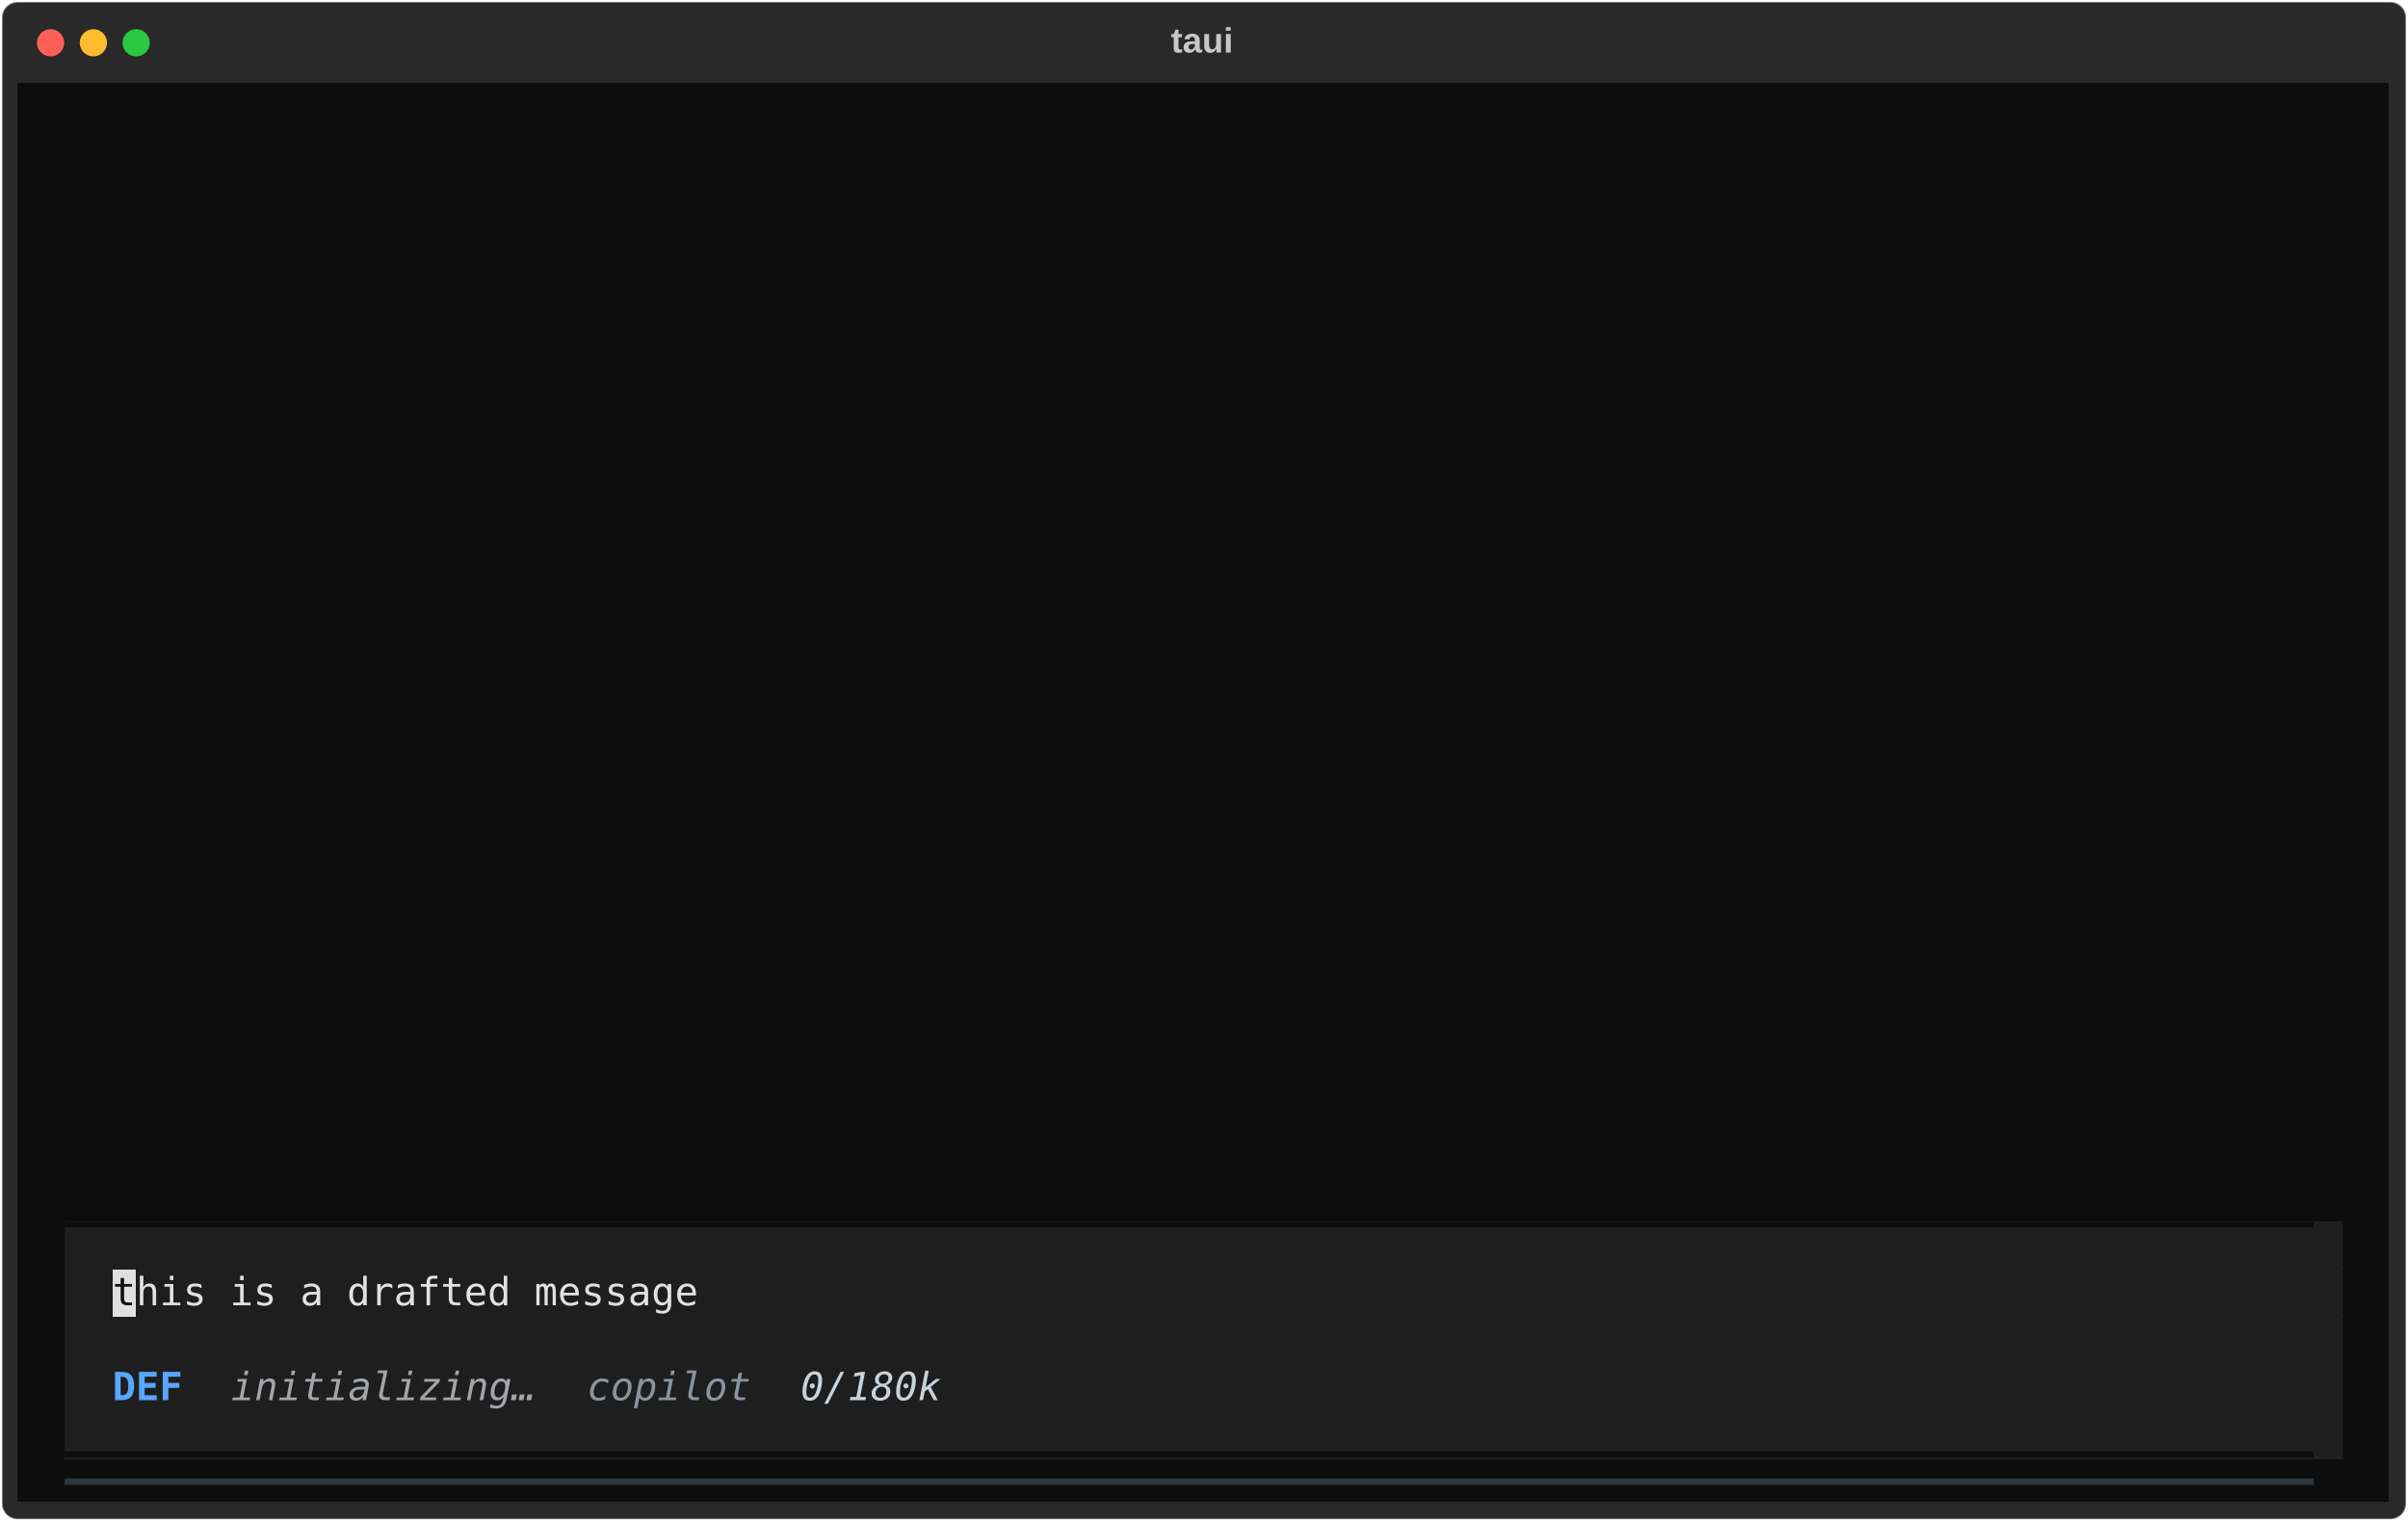
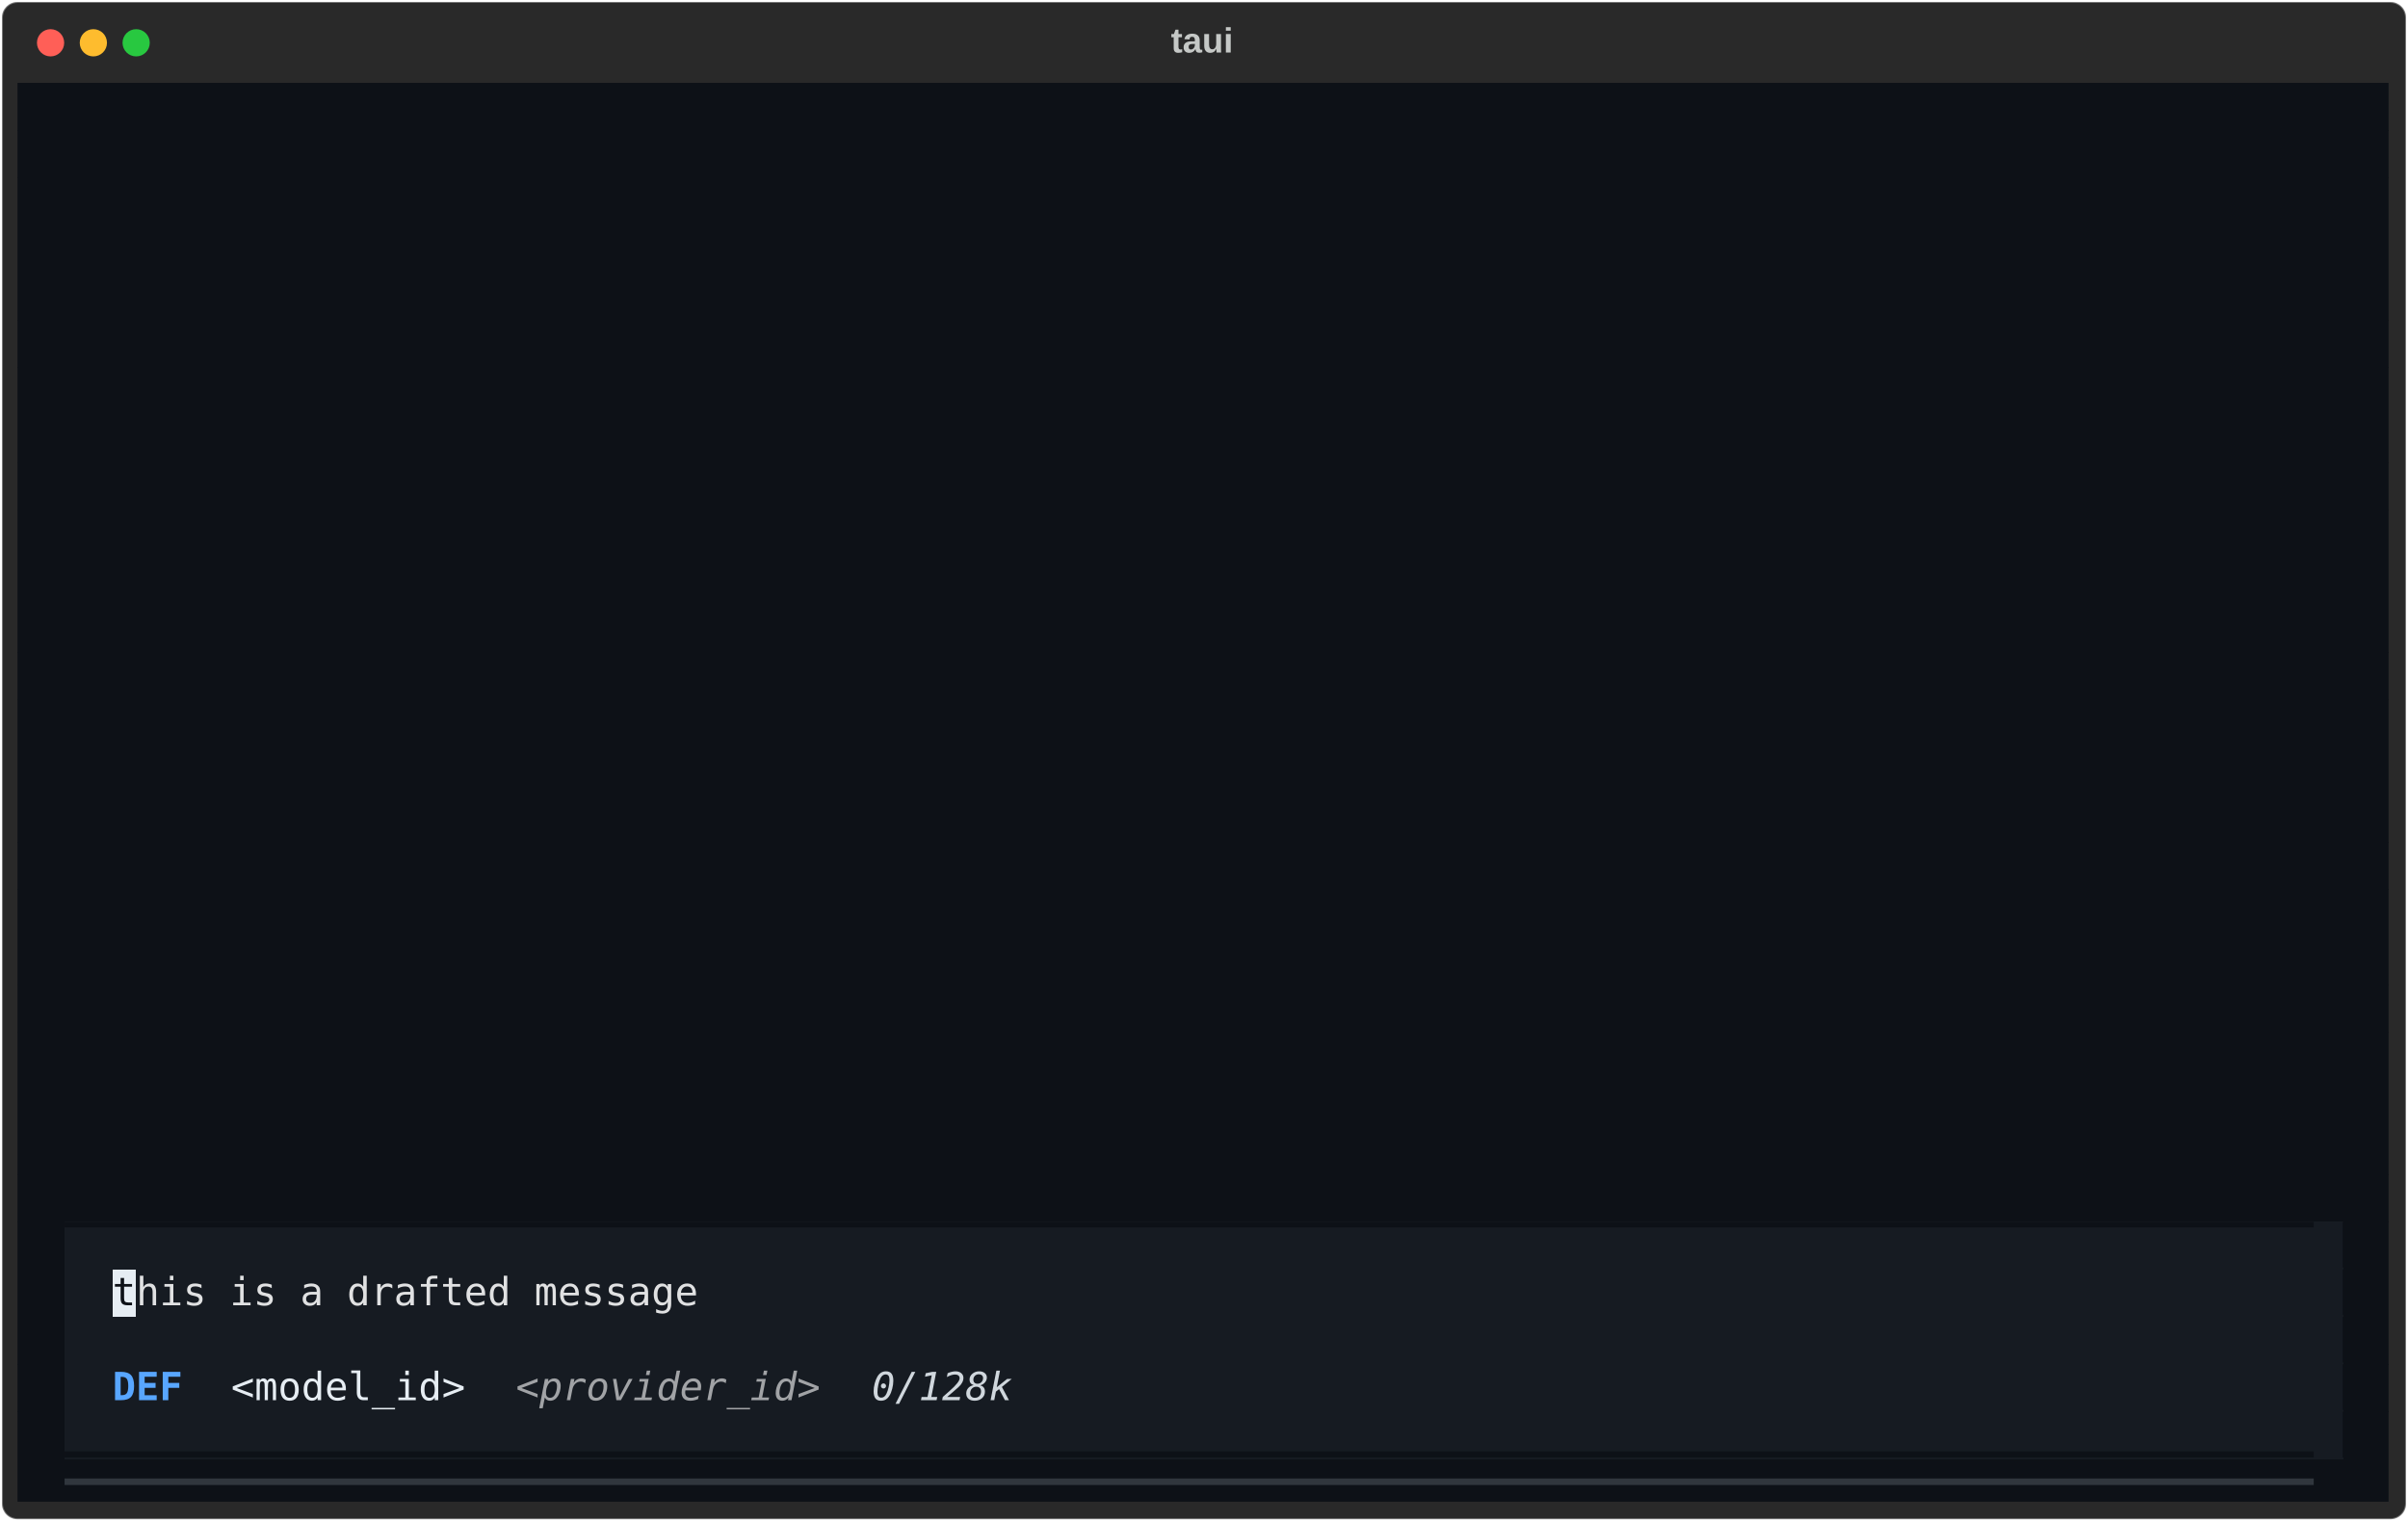
<svg xmlns="http://www.w3.org/2000/svg" class="rich-terminal" viewBox="0 0 1238 782.0">
  <style>

    @font-face {
        font-family: "Fira Code";
        src: local("FiraCode-Regular"),
                url("https://cdnjs.cloudflare.com/ajax/libs/firacode/6.2.0/woff2/FiraCode-Regular.woff2") format("woff2"),
                url("https://cdnjs.cloudflare.com/ajax/libs/firacode/6.2.0/woff/FiraCode-Regular.woff") format("woff");
        font-style: normal;
        font-weight: 400;
    }
    @font-face {
        font-family: "Fira Code";
        src: local("FiraCode-Bold"),
                url("https://cdnjs.cloudflare.com/ajax/libs/firacode/6.2.0/woff2/FiraCode-Bold.woff2") format("woff2"),
                url("https://cdnjs.cloudflare.com/ajax/libs/firacode/6.2.0/woff/FiraCode-Bold.woff") format("woff");
        font-style: bold;
        font-weight: 700;
    }

    .terminal-matrix {
        font-family: Fira Code, monospace;
        font-size: 20px;
        line-height: 24.4px;
        font-variant-east-asian: full-width;
    }

    .terminal-title {
        font-size: 18px;
        font-weight: bold;
        font-family: arial;
    }

    .terminal-r1 { fill: #c5c8c6 }
- .terminal-r2 { fill: #0d0d0d }
- .terminal-r3 { fill: #121212 }
- .terminal-r4 { fill: #e1e1e1 }
- .terminal-r5 { fill: #58a6ff;font-weight: bold }
- .terminal-r6 { fill: #a2a6aa;font-style: italic; }
- .terminal-r7 { fill: #8b949e;font-style: italic; }
- .terminal-r8 { fill: #c9d1d9;font-style: italic; }
- .terminal-r9 { fill: #30363d }
+ .terminal-r2 { fill: #0d1117 }
+ .terminal-r3 { fill: #e0e1e2 }
+ .terminal-r4 { fill: #58a6ff;font-weight: bold }
+ .terminal-r5 { fill: #e6edf3 }
+ .terminal-r6 { fill: #a1a3a6;font-style: italic; }
+ .terminal-r7 { fill: #d0d7dd;font-style: italic; }
+ .terminal-r8 { fill: #30363d }
    </style>
  <defs>
    <clipPath id="terminal-clip-terminal">
      <rect x="0" y="0" width="1219.0" height="731.0" />
    </clipPath>
    <clipPath id="terminal-line-0">
      <rect x="0" y="1.5" width="1220" height="24.65" />
    </clipPath>
    <clipPath id="terminal-line-1">
      <rect x="0" y="25.9" width="1220" height="24.65" />
    </clipPath>
    <clipPath id="terminal-line-2">
      <rect x="0" y="50.3" width="1220" height="24.65" />
    </clipPath>
    <clipPath id="terminal-line-3">
      <rect x="0" y="74.7" width="1220" height="24.65" />
    </clipPath>
    <clipPath id="terminal-line-4">
      <rect x="0" y="99.1" width="1220" height="24.65" />
    </clipPath>
    <clipPath id="terminal-line-5">
      <rect x="0" y="123.5" width="1220" height="24.65" />
    </clipPath>
    <clipPath id="terminal-line-6">
      <rect x="0" y="147.9" width="1220" height="24.65" />
    </clipPath>
    <clipPath id="terminal-line-7">
      <rect x="0" y="172.3" width="1220" height="24.65" />
    </clipPath>
    <clipPath id="terminal-line-8">
      <rect x="0" y="196.7" width="1220" height="24.65" />
    </clipPath>
    <clipPath id="terminal-line-9">
      <rect x="0" y="221.1" width="1220" height="24.65" />
    </clipPath>
    <clipPath id="terminal-line-10">
      <rect x="0" y="245.5" width="1220" height="24.65" />
    </clipPath>
    <clipPath id="terminal-line-11">
      <rect x="0" y="269.9" width="1220" height="24.65" />
    </clipPath>
    <clipPath id="terminal-line-12">
      <rect x="0" y="294.3" width="1220" height="24.65" />
    </clipPath>
    <clipPath id="terminal-line-13">
      <rect x="0" y="318.7" width="1220" height="24.65" />
    </clipPath>
    <clipPath id="terminal-line-14">
      <rect x="0" y="343.1" width="1220" height="24.65" />
    </clipPath>
    <clipPath id="terminal-line-15">
      <rect x="0" y="367.5" width="1220" height="24.65" />
    </clipPath>
    <clipPath id="terminal-line-16">
      <rect x="0" y="391.9" width="1220" height="24.65" />
    </clipPath>
    <clipPath id="terminal-line-17">
      <rect x="0" y="416.3" width="1220" height="24.65" />
    </clipPath>
    <clipPath id="terminal-line-18">
      <rect x="0" y="440.7" width="1220" height="24.65" />
    </clipPath>
    <clipPath id="terminal-line-19">
      <rect x="0" y="465.1" width="1220" height="24.65" />
    </clipPath>
    <clipPath id="terminal-line-20">
      <rect x="0" y="489.5" width="1220" height="24.65" />
    </clipPath>
    <clipPath id="terminal-line-21">
      <rect x="0" y="513.9" width="1220" height="24.65" />
    </clipPath>
    <clipPath id="terminal-line-22">
      <rect x="0" y="538.3" width="1220" height="24.65" />
    </clipPath>
    <clipPath id="terminal-line-23">
      <rect x="0" y="562.7" width="1220" height="24.65" />
    </clipPath>
    <clipPath id="terminal-line-24">
      <rect x="0" y="587.1" width="1220" height="24.65" />
    </clipPath>
    <clipPath id="terminal-line-25">
      <rect x="0" y="611.5" width="1220" height="24.65" />
    </clipPath>
    <clipPath id="terminal-line-26">
      <rect x="0" y="635.9" width="1220" height="24.65" />
    </clipPath>
    <clipPath id="terminal-line-27">
      <rect x="0" y="660.3" width="1220" height="24.65" />
    </clipPath>
    <clipPath id="terminal-line-28">
      <rect x="0" y="684.7" width="1220" height="24.65" />
    </clipPath>
  </defs>
  <rect fill="#292929" stroke="rgba(255,255,255,0.35)" stroke-width="1" x="1" y="1" width="1236" height="780" rx="8" />
  <text class="terminal-title" fill="#c5c8c6" text-anchor="middle" x="618" y="27">taui</text>
  <g transform="translate(26,22)">
    <circle cx="0" cy="0" r="7" fill="#ff5f57" />
    <circle cx="22" cy="0" r="7" fill="#febc2e" />
    <circle cx="44" cy="0" r="7" fill="#28c840" />
  </g>
  <g transform="translate(9, 41)" clip-path="url(#terminal-clip-terminal)">
-     <rect fill="#0d0d0d" x="0" y="1.5" width="1220" height="24.65" shape-rendering="crispEdges" />
-     <rect fill="#0d0d0d" x="0" y="25.9" width="1220" height="24.65" shape-rendering="crispEdges" />
-     <rect fill="#0d0d0d" x="0" y="50.3" width="1220" height="24.65" shape-rendering="crispEdges" />
-     <rect fill="#0d0d0d" x="0" y="74.7" width="1220" height="24.65" shape-rendering="crispEdges" />
-     <rect fill="#0d0d0d" x="0" y="99.1" width="1220" height="24.65" shape-rendering="crispEdges" />
-     <rect fill="#0d0d0d" x="0" y="123.5" width="1220" height="24.65" shape-rendering="crispEdges" />
-     <rect fill="#0d0d0d" x="0" y="147.9" width="1220" height="24.65" shape-rendering="crispEdges" />
-     <rect fill="#0d0d0d" x="0" y="172.3" width="1220" height="24.65" shape-rendering="crispEdges" />
-     <rect fill="#0d0d0d" x="0" y="196.7" width="1220" height="24.65" shape-rendering="crispEdges" />
-     <rect fill="#0d0d0d" x="0" y="221.1" width="1220" height="24.65" shape-rendering="crispEdges" />
-     <rect fill="#0d0d0d" x="0" y="245.5" width="1220" height="24.65" shape-rendering="crispEdges" />
-     <rect fill="#0d0d0d" x="0" y="269.9" width="1220" height="24.65" shape-rendering="crispEdges" />
-     <rect fill="#0d0d0d" x="0" y="294.3" width="1220" height="24.65" shape-rendering="crispEdges" />
-     <rect fill="#0d0d0d" x="0" y="318.7" width="1220" height="24.65" shape-rendering="crispEdges" />
-     <rect fill="#0d0d0d" x="0" y="343.1" width="1220" height="24.65" shape-rendering="crispEdges" />
-     <rect fill="#0d0d0d" x="0" y="367.5" width="1220" height="24.65" shape-rendering="crispEdges" />
-     <rect fill="#0d0d0d" x="0" y="391.9" width="1220" height="24.65" shape-rendering="crispEdges" />
-     <rect fill="#0d0d0d" x="0" y="416.3" width="1220" height="24.65" shape-rendering="crispEdges" />
-     <rect fill="#0d0d0d" x="0" y="440.7" width="1220" height="24.65" shape-rendering="crispEdges" />
-     <rect fill="#0d0d0d" x="0" y="465.1" width="1220" height="24.65" shape-rendering="crispEdges" />
-     <rect fill="#0d0d0d" x="0" y="489.5" width="1220" height="24.65" shape-rendering="crispEdges" />
-     <rect fill="#0d0d0d" x="0" y="513.9" width="1220" height="24.65" shape-rendering="crispEdges" />
-     <rect fill="#0d0d0d" x="0" y="538.3" width="1220" height="24.65" shape-rendering="crispEdges" />
-     <rect fill="#0d0d0d" x="0" y="562.7" width="1220" height="24.65" shape-rendering="crispEdges" />
-     <rect fill="#0d0d0d" x="0" y="587.1" width="12.2" height="24.65" shape-rendering="crispEdges" />
-     <rect fill="#0d0d0d" x="12.2" y="587.1" width="12.2" height="24.65" shape-rendering="crispEdges" />
-     <rect fill="#1e1e1e" x="24.4" y="587.1" width="1171.2" height="24.65" shape-rendering="crispEdges" />
-     <rect fill="#0d0d0d" x="1195.6" y="587.1" width="12.2" height="24.65" shape-rendering="crispEdges" />
-     <rect fill="#0d0d0d" x="1207.8" y="587.1" width="12.2" height="24.65" shape-rendering="crispEdges" />
-     <rect fill="#0d0d0d" x="0" y="611.5" width="12.2" height="24.65" shape-rendering="crispEdges" />
-     <rect fill="#0d0d0d" x="12.2" y="611.5" width="12.2" height="24.65" shape-rendering="crispEdges" />
-     <rect fill="#1e1e1e" x="24.4" y="611.5" width="24.4" height="24.65" shape-rendering="crispEdges" />
-     <rect fill="#e0e0e0" x="48.8" y="611.5" width="12.2" height="24.65" shape-rendering="crispEdges" />
-     <rect fill="#1e1e1e" x="61" y="611.5" width="1110.2" height="24.65" shape-rendering="crispEdges" />
-     <rect fill="#1e1e1e" x="1171.2" y="611.5" width="24.4" height="24.65" shape-rendering="crispEdges" />
-     <rect fill="#0d0d0d" x="1195.6" y="611.5" width="12.2" height="24.65" shape-rendering="crispEdges" />
-     <rect fill="#0d0d0d" x="1207.8" y="611.5" width="12.2" height="24.65" shape-rendering="crispEdges" />
-     <rect fill="#0d0d0d" x="0" y="635.9" width="12.2" height="24.65" shape-rendering="crispEdges" />
-     <rect fill="#0d0d0d" x="12.2" y="635.9" width="12.2" height="24.65" shape-rendering="crispEdges" />
-     <rect fill="#1e1e1e" x="24.4" y="635.9" width="1171.2" height="24.65" shape-rendering="crispEdges" />
-     <rect fill="#0d0d0d" x="1195.6" y="635.9" width="12.2" height="24.65" shape-rendering="crispEdges" />
-     <rect fill="#0d0d0d" x="1207.8" y="635.9" width="12.2" height="24.65" shape-rendering="crispEdges" />
-     <rect fill="#0d0d0d" x="0" y="660.3" width="12.2" height="24.65" shape-rendering="crispEdges" />
-     <rect fill="#0d0d0d" x="12.2" y="660.3" width="12.2" height="24.65" shape-rendering="crispEdges" />
-     <rect fill="#1e1e1e" x="24.4" y="660.3" width="24.4" height="24.65" shape-rendering="crispEdges" />
-     <rect fill="#1e1e1e" x="48.8" y="660.3" width="36.6" height="24.65" shape-rendering="crispEdges" />
-     <rect fill="#1e1e1e" x="85.4" y="660.3" width="24.4" height="24.65" shape-rendering="crispEdges" />
-     <rect fill="#1e1e1e" x="109.8" y="660.3" width="158.6" height="24.65" shape-rendering="crispEdges" />
-     <rect fill="#1e1e1e" x="268.4" y="660.3" width="24.4" height="24.65" shape-rendering="crispEdges" />
-     <rect fill="#1e1e1e" x="292.8" y="660.3" width="85.4" height="24.65" shape-rendering="crispEdges" />
-     <rect fill="#1e1e1e" x="378.2" y="660.3" width="24.4" height="24.65" shape-rendering="crispEdges" />
-     <rect fill="#1e1e1e" x="402.6" y="660.3" width="73.2" height="24.65" shape-rendering="crispEdges" />
-     <rect fill="#1e1e1e" x="475.8" y="660.3" width="719.8" height="24.65" shape-rendering="crispEdges" />
-     <rect fill="#0d0d0d" x="1195.6" y="660.3" width="12.2" height="24.65" shape-rendering="crispEdges" />
-     <rect fill="#0d0d0d" x="1207.8" y="660.3" width="12.2" height="24.65" shape-rendering="crispEdges" />
-     <rect fill="#0d0d0d" x="0" y="684.7" width="12.2" height="24.65" shape-rendering="crispEdges" />
-     <rect fill="#0d0d0d" x="12.2" y="684.7" width="12.2" height="24.65" shape-rendering="crispEdges" />
-     <rect fill="#1e1e1e" x="24.4" y="684.7" width="1171.2" height="24.65" shape-rendering="crispEdges" />
-     <rect fill="#0d0d0d" x="1195.6" y="684.7" width="12.2" height="24.65" shape-rendering="crispEdges" />
-     <rect fill="#0d0d0d" x="1207.8" y="684.7" width="12.2" height="24.65" shape-rendering="crispEdges" />
-     <rect fill="#0d0d0d" x="0" y="709.1" width="24.4" height="24.65" shape-rendering="crispEdges" />
-     <rect fill="#0d0d0d" x="24.4" y="709.1" width="1171.2" height="24.65" shape-rendering="crispEdges" />
-     <rect fill="#0d0d0d" x="1195.6" y="709.1" width="24.4" height="24.65" shape-rendering="crispEdges" />
+     <rect fill="#0d1117" x="0" y="1.5" width="1220" height="24.65" shape-rendering="crispEdges" />
+     <rect fill="#0d1117" x="0" y="25.9" width="1220" height="24.65" shape-rendering="crispEdges" />
+     <rect fill="#0d1117" x="0" y="50.3" width="1220" height="24.65" shape-rendering="crispEdges" />
+     <rect fill="#0d1117" x="0" y="74.7" width="1220" height="24.65" shape-rendering="crispEdges" />
+     <rect fill="#0d1117" x="0" y="99.1" width="1220" height="24.65" shape-rendering="crispEdges" />
+     <rect fill="#0d1117" x="0" y="123.5" width="1220" height="24.65" shape-rendering="crispEdges" />
+     <rect fill="#0d1117" x="0" y="147.9" width="1220" height="24.65" shape-rendering="crispEdges" />
+     <rect fill="#0d1117" x="0" y="172.3" width="1220" height="24.65" shape-rendering="crispEdges" />
+     <rect fill="#0d1117" x="0" y="196.7" width="1220" height="24.65" shape-rendering="crispEdges" />
+     <rect fill="#0d1117" x="0" y="221.1" width="1220" height="24.65" shape-rendering="crispEdges" />
+     <rect fill="#0d1117" x="0" y="245.5" width="1220" height="24.65" shape-rendering="crispEdges" />
+     <rect fill="#0d1117" x="0" y="269.9" width="1220" height="24.65" shape-rendering="crispEdges" />
+     <rect fill="#0d1117" x="0" y="294.3" width="1220" height="24.65" shape-rendering="crispEdges" />
+     <rect fill="#0d1117" x="0" y="318.7" width="1220" height="24.65" shape-rendering="crispEdges" />
+     <rect fill="#0d1117" x="0" y="343.1" width="1220" height="24.65" shape-rendering="crispEdges" />
+     <rect fill="#0d1117" x="0" y="367.5" width="1220" height="24.65" shape-rendering="crispEdges" />
+     <rect fill="#0d1117" x="0" y="391.9" width="1220" height="24.65" shape-rendering="crispEdges" />
+     <rect fill="#0d1117" x="0" y="416.3" width="1220" height="24.65" shape-rendering="crispEdges" />
+     <rect fill="#0d1117" x="0" y="440.7" width="1220" height="24.65" shape-rendering="crispEdges" />
+     <rect fill="#0d1117" x="0" y="465.1" width="1220" height="24.65" shape-rendering="crispEdges" />
+     <rect fill="#0d1117" x="0" y="489.5" width="1220" height="24.65" shape-rendering="crispEdges" />
+     <rect fill="#0d1117" x="0" y="513.9" width="1220" height="24.65" shape-rendering="crispEdges" />
+     <rect fill="#0d1117" x="0" y="538.3" width="1220" height="24.65" shape-rendering="crispEdges" />
+     <rect fill="#0d1117" x="0" y="562.7" width="1220" height="24.65" shape-rendering="crispEdges" />
+     <rect fill="#0d1117" x="0" y="587.1" width="12.2" height="24.65" shape-rendering="crispEdges" />
+     <rect fill="#0d1117" x="12.2" y="587.1" width="12.2" height="24.65" shape-rendering="crispEdges" />
+     <rect fill="#161b22" x="24.4" y="587.1" width="1171.2" height="24.65" shape-rendering="crispEdges" />
+     <rect fill="#0d1117" x="1195.6" y="587.1" width="12.2" height="24.65" shape-rendering="crispEdges" />
+     <rect fill="#0d1117" x="1207.8" y="587.1" width="12.2" height="24.65" shape-rendering="crispEdges" />
+     <rect fill="#0d1117" x="0" y="611.5" width="12.2" height="24.65" shape-rendering="crispEdges" />
+     <rect fill="#0d1117" x="12.2" y="611.5" width="12.2" height="24.65" shape-rendering="crispEdges" />
+     <rect fill="#161b22" x="24.4" y="611.5" width="24.4" height="24.65" shape-rendering="crispEdges" />
+     <rect fill="#e6edf3" x="48.8" y="611.5" width="12.2" height="24.65" shape-rendering="crispEdges" />
+     <rect fill="#161b22" x="61" y="611.5" width="1110.2" height="24.65" shape-rendering="crispEdges" />
+     <rect fill="#161b22" x="1171.2" y="611.5" width="24.4" height="24.65" shape-rendering="crispEdges" />
+     <rect fill="#0d1117" x="1195.6" y="611.5" width="12.2" height="24.65" shape-rendering="crispEdges" />
+     <rect fill="#0d1117" x="1207.8" y="611.5" width="12.2" height="24.65" shape-rendering="crispEdges" />
+     <rect fill="#0d1117" x="0" y="635.9" width="12.2" height="24.65" shape-rendering="crispEdges" />
+     <rect fill="#0d1117" x="12.2" y="635.9" width="12.2" height="24.65" shape-rendering="crispEdges" />
+     <rect fill="#161b22" x="24.4" y="635.9" width="1171.2" height="24.65" shape-rendering="crispEdges" />
+     <rect fill="#0d1117" x="1195.6" y="635.9" width="12.2" height="24.65" shape-rendering="crispEdges" />
+     <rect fill="#0d1117" x="1207.8" y="635.9" width="12.2" height="24.65" shape-rendering="crispEdges" />
+     <rect fill="#0d1117" x="0" y="660.3" width="12.2" height="24.65" shape-rendering="crispEdges" />
+     <rect fill="#0d1117" x="12.2" y="660.3" width="12.2" height="24.65" shape-rendering="crispEdges" />
+     <rect fill="#161b22" x="24.4" y="660.3" width="24.4" height="24.65" shape-rendering="crispEdges" />
+     <rect fill="#161b22" x="48.8" y="660.3" width="36.6" height="24.65" shape-rendering="crispEdges" />
+     <rect fill="#161b22" x="85.4" y="660.3" width="24.4" height="24.65" shape-rendering="crispEdges" />
+     <rect fill="#161b22" x="109.8" y="660.3" width="122" height="24.65" shape-rendering="crispEdges" />
+     <rect fill="#161b22" x="231.8" y="660.3" width="24.4" height="24.65" shape-rendering="crispEdges" />
+     <rect fill="#161b22" x="256.2" y="660.3" width="158.6" height="24.65" shape-rendering="crispEdges" />
+     <rect fill="#161b22" x="414.8" y="660.3" width="24.4" height="24.65" shape-rendering="crispEdges" />
+     <rect fill="#161b22" x="439.2" y="660.3" width="73.2" height="24.65" shape-rendering="crispEdges" />
+     <rect fill="#161b22" x="512.4" y="660.3" width="683.2" height="24.65" shape-rendering="crispEdges" />
+     <rect fill="#0d1117" x="1195.6" y="660.3" width="12.2" height="24.65" shape-rendering="crispEdges" />
+     <rect fill="#0d1117" x="1207.8" y="660.3" width="12.2" height="24.65" shape-rendering="crispEdges" />
+     <rect fill="#0d1117" x="0" y="684.7" width="12.2" height="24.65" shape-rendering="crispEdges" />
+     <rect fill="#0d1117" x="12.2" y="684.7" width="12.2" height="24.65" shape-rendering="crispEdges" />
+     <rect fill="#161b22" x="24.4" y="684.7" width="1171.2" height="24.65" shape-rendering="crispEdges" />
+     <rect fill="#0d1117" x="1195.6" y="684.7" width="12.2" height="24.65" shape-rendering="crispEdges" />
+     <rect fill="#0d1117" x="1207.8" y="684.7" width="12.2" height="24.65" shape-rendering="crispEdges" />
+     <rect fill="#0d1117" x="0" y="709.1" width="24.4" height="24.65" shape-rendering="crispEdges" />
+     <rect fill="#0d1117" x="24.4" y="709.1" width="1171.2" height="24.65" shape-rendering="crispEdges" />
+     <rect fill="#0d1117" x="1195.6" y="709.1" width="24.4" height="24.65" shape-rendering="crispEdges" />
    <g class="terminal-matrix">
      <text class="terminal-r1" x="1220" y="20" textLength="12.2" clip-path="url(#terminal-line-0)">
</text>
      <text class="terminal-r1" x="1220" y="44.4" textLength="12.2" clip-path="url(#terminal-line-1)">
</text>
      <text class="terminal-r1" x="1220" y="68.8" textLength="12.2" clip-path="url(#terminal-line-2)">
</text>
      <text class="terminal-r1" x="1220" y="93.2" textLength="12.2" clip-path="url(#terminal-line-3)">
</text>
      <text class="terminal-r1" x="1220" y="117.6" textLength="12.2" clip-path="url(#terminal-line-4)">
</text>
      <text class="terminal-r1" x="1220" y="142" textLength="12.2" clip-path="url(#terminal-line-5)">
</text>
      <text class="terminal-r1" x="1220" y="166.4" textLength="12.2" clip-path="url(#terminal-line-6)">
</text>
      <text class="terminal-r1" x="1220" y="190.8" textLength="12.2" clip-path="url(#terminal-line-7)">
</text>
      <text class="terminal-r1" x="1220" y="215.2" textLength="12.2" clip-path="url(#terminal-line-8)">
</text>
      <text class="terminal-r1" x="1220" y="239.6" textLength="12.2" clip-path="url(#terminal-line-9)">
</text>
      <text class="terminal-r1" x="1220" y="264" textLength="12.2" clip-path="url(#terminal-line-10)">
</text>
      <text class="terminal-r1" x="1220" y="288.4" textLength="12.2" clip-path="url(#terminal-line-11)">
</text>
      <text class="terminal-r1" x="1220" y="312.8" textLength="12.2" clip-path="url(#terminal-line-12)">
</text>
      <text class="terminal-r1" x="1220" y="337.2" textLength="12.2" clip-path="url(#terminal-line-13)">
</text>
      <text class="terminal-r1" x="1220" y="361.6" textLength="12.2" clip-path="url(#terminal-line-14)">
</text>
      <text class="terminal-r1" x="1220" y="386" textLength="12.2" clip-path="url(#terminal-line-15)">
</text>
      <text class="terminal-r1" x="1220" y="410.4" textLength="12.2" clip-path="url(#terminal-line-16)">
</text>
      <text class="terminal-r1" x="1220" y="434.8" textLength="12.2" clip-path="url(#terminal-line-17)">
</text>
      <text class="terminal-r1" x="1220" y="459.2" textLength="12.2" clip-path="url(#terminal-line-18)">
</text>
      <text class="terminal-r1" x="1220" y="483.6" textLength="12.2" clip-path="url(#terminal-line-19)">
</text>
      <text class="terminal-r1" x="1220" y="508" textLength="12.2" clip-path="url(#terminal-line-20)">
</text>
      <text class="terminal-r1" x="1220" y="532.4" textLength="12.2" clip-path="url(#terminal-line-21)">
</text>
      <text class="terminal-r1" x="1220" y="556.8" textLength="12.2" clip-path="url(#terminal-line-22)">
</text>
      <text class="terminal-r1" x="1220" y="581.2" textLength="12.2" clip-path="url(#terminal-line-23)">
</text>
      <text class="terminal-r2" x="12.2" y="605.6" textLength="12.2" clip-path="url(#terminal-line-24)">▊</text>
      <text class="terminal-r2" x="24.4" y="605.6" textLength="1171.2" clip-path="url(#terminal-line-24)">▔▔▔▔▔▔▔▔▔▔▔▔▔▔▔▔▔▔▔▔▔▔▔▔▔▔▔▔▔▔▔▔▔▔▔▔▔▔▔▔▔▔▔▔▔▔▔▔▔▔▔▔▔▔▔▔▔▔▔▔▔▔▔▔▔▔▔▔▔▔▔▔▔▔▔▔▔▔▔▔▔▔▔▔▔▔▔▔▔▔▔▔▔▔▔▔</text>
      <text class="terminal-r2" x="1195.6" y="605.6" textLength="12.2" clip-path="url(#terminal-line-24)">▎</text>
      <text class="terminal-r1" x="1220" y="605.6" textLength="12.2" clip-path="url(#terminal-line-24)">
</text>
      <text class="terminal-r2" x="12.2" y="630" textLength="12.2" clip-path="url(#terminal-line-25)">▊</text>
-       <text class="terminal-r3" x="48.8" y="630" textLength="12.2" clip-path="url(#terminal-line-25)">t</text>
-       <text class="terminal-r4" x="61" y="630" textLength="1110.2" clip-path="url(#terminal-line-25)">his is a drafted message                                                                   </text>
+       <text class="terminal-r2" x="48.8" y="630" textLength="12.2" clip-path="url(#terminal-line-25)">t</text>
+       <text class="terminal-r3" x="61" y="630" textLength="1110.2" clip-path="url(#terminal-line-25)">his is a drafted message                                                                   </text>
      <text class="terminal-r2" x="1195.6" y="630" textLength="12.2" clip-path="url(#terminal-line-25)">▎</text>
      <text class="terminal-r1" x="1220" y="630" textLength="12.2" clip-path="url(#terminal-line-25)">
</text>
      <text class="terminal-r2" x="12.2" y="654.4" textLength="12.2" clip-path="url(#terminal-line-26)">▊</text>
      <text class="terminal-r2" x="1195.6" y="654.4" textLength="12.2" clip-path="url(#terminal-line-26)">▎</text>
      <text class="terminal-r1" x="1220" y="654.4" textLength="12.2" clip-path="url(#terminal-line-26)">
</text>
      <text class="terminal-r2" x="12.2" y="678.8" textLength="12.2" clip-path="url(#terminal-line-27)">▊</text>
-       <text class="terminal-r5" x="48.8" y="678.8" textLength="36.6" clip-path="url(#terminal-line-27)">DEF</text>
-       <text class="terminal-r6" x="109.8" y="678.8" textLength="158.6" clip-path="url(#terminal-line-27)">initializing…</text>
-       <text class="terminal-r7" x="292.8" y="678.8" textLength="85.4" clip-path="url(#terminal-line-27)">copilot</text>
-       <text class="terminal-r8" x="402.6" y="678.8" textLength="73.2" clip-path="url(#terminal-line-27)">0/180k</text>
+       <text class="terminal-r4" x="48.8" y="678.8" textLength="36.6" clip-path="url(#terminal-line-27)">DEF</text>
+       <text class="terminal-r5" x="109.8" y="678.8" textLength="122" clip-path="url(#terminal-line-27)">&lt;model_id&gt;</text>
+       <text class="terminal-r6" x="256.2" y="678.8" textLength="158.6" clip-path="url(#terminal-line-27)">&lt;provider_id&gt;</text>
+       <text class="terminal-r7" x="439.2" y="678.8" textLength="73.2" clip-path="url(#terminal-line-27)">0/128k</text>
      <text class="terminal-r2" x="1195.6" y="678.8" textLength="12.2" clip-path="url(#terminal-line-27)">▎</text>
      <text class="terminal-r1" x="1220" y="678.8" textLength="12.2" clip-path="url(#terminal-line-27)">
</text>
      <text class="terminal-r2" x="12.2" y="703.2" textLength="12.2" clip-path="url(#terminal-line-28)">▊</text>
      <text class="terminal-r2" x="24.4" y="703.2" textLength="1171.2" clip-path="url(#terminal-line-28)">▁▁▁▁▁▁▁▁▁▁▁▁▁▁▁▁▁▁▁▁▁▁▁▁▁▁▁▁▁▁▁▁▁▁▁▁▁▁▁▁▁▁▁▁▁▁▁▁▁▁▁▁▁▁▁▁▁▁▁▁▁▁▁▁▁▁▁▁▁▁▁▁▁▁▁▁▁▁▁▁▁▁▁▁▁▁▁▁▁▁▁▁▁▁▁▁</text>
      <text class="terminal-r2" x="1195.6" y="703.2" textLength="12.2" clip-path="url(#terminal-line-28)">▎</text>
      <text class="terminal-r1" x="1220" y="703.2" textLength="12.2" clip-path="url(#terminal-line-28)">
</text>
-       <text class="terminal-r9" x="24.4" y="727.6" textLength="1171.2" clip-path="url(#terminal-line-29)">━━━━━━━━━━━━━━━━━━━━━━━━━━━━━━━━━━━━━━━━━━━━━━━━━━━━━━━━━━━━━━━━━━━━━━━━━━━━━━━━━━━━━━━━━━━━━━━━</text>
+       <text class="terminal-r8" x="24.4" y="727.6" textLength="1171.2" clip-path="url(#terminal-line-29)">━━━━━━━━━━━━━━━━━━━━━━━━━━━━━━━━━━━━━━━━━━━━━━━━━━━━━━━━━━━━━━━━━━━━━━━━━━━━━━━━━━━━━━━━━━━━━━━━</text>
    </g>
  </g>
</svg>
